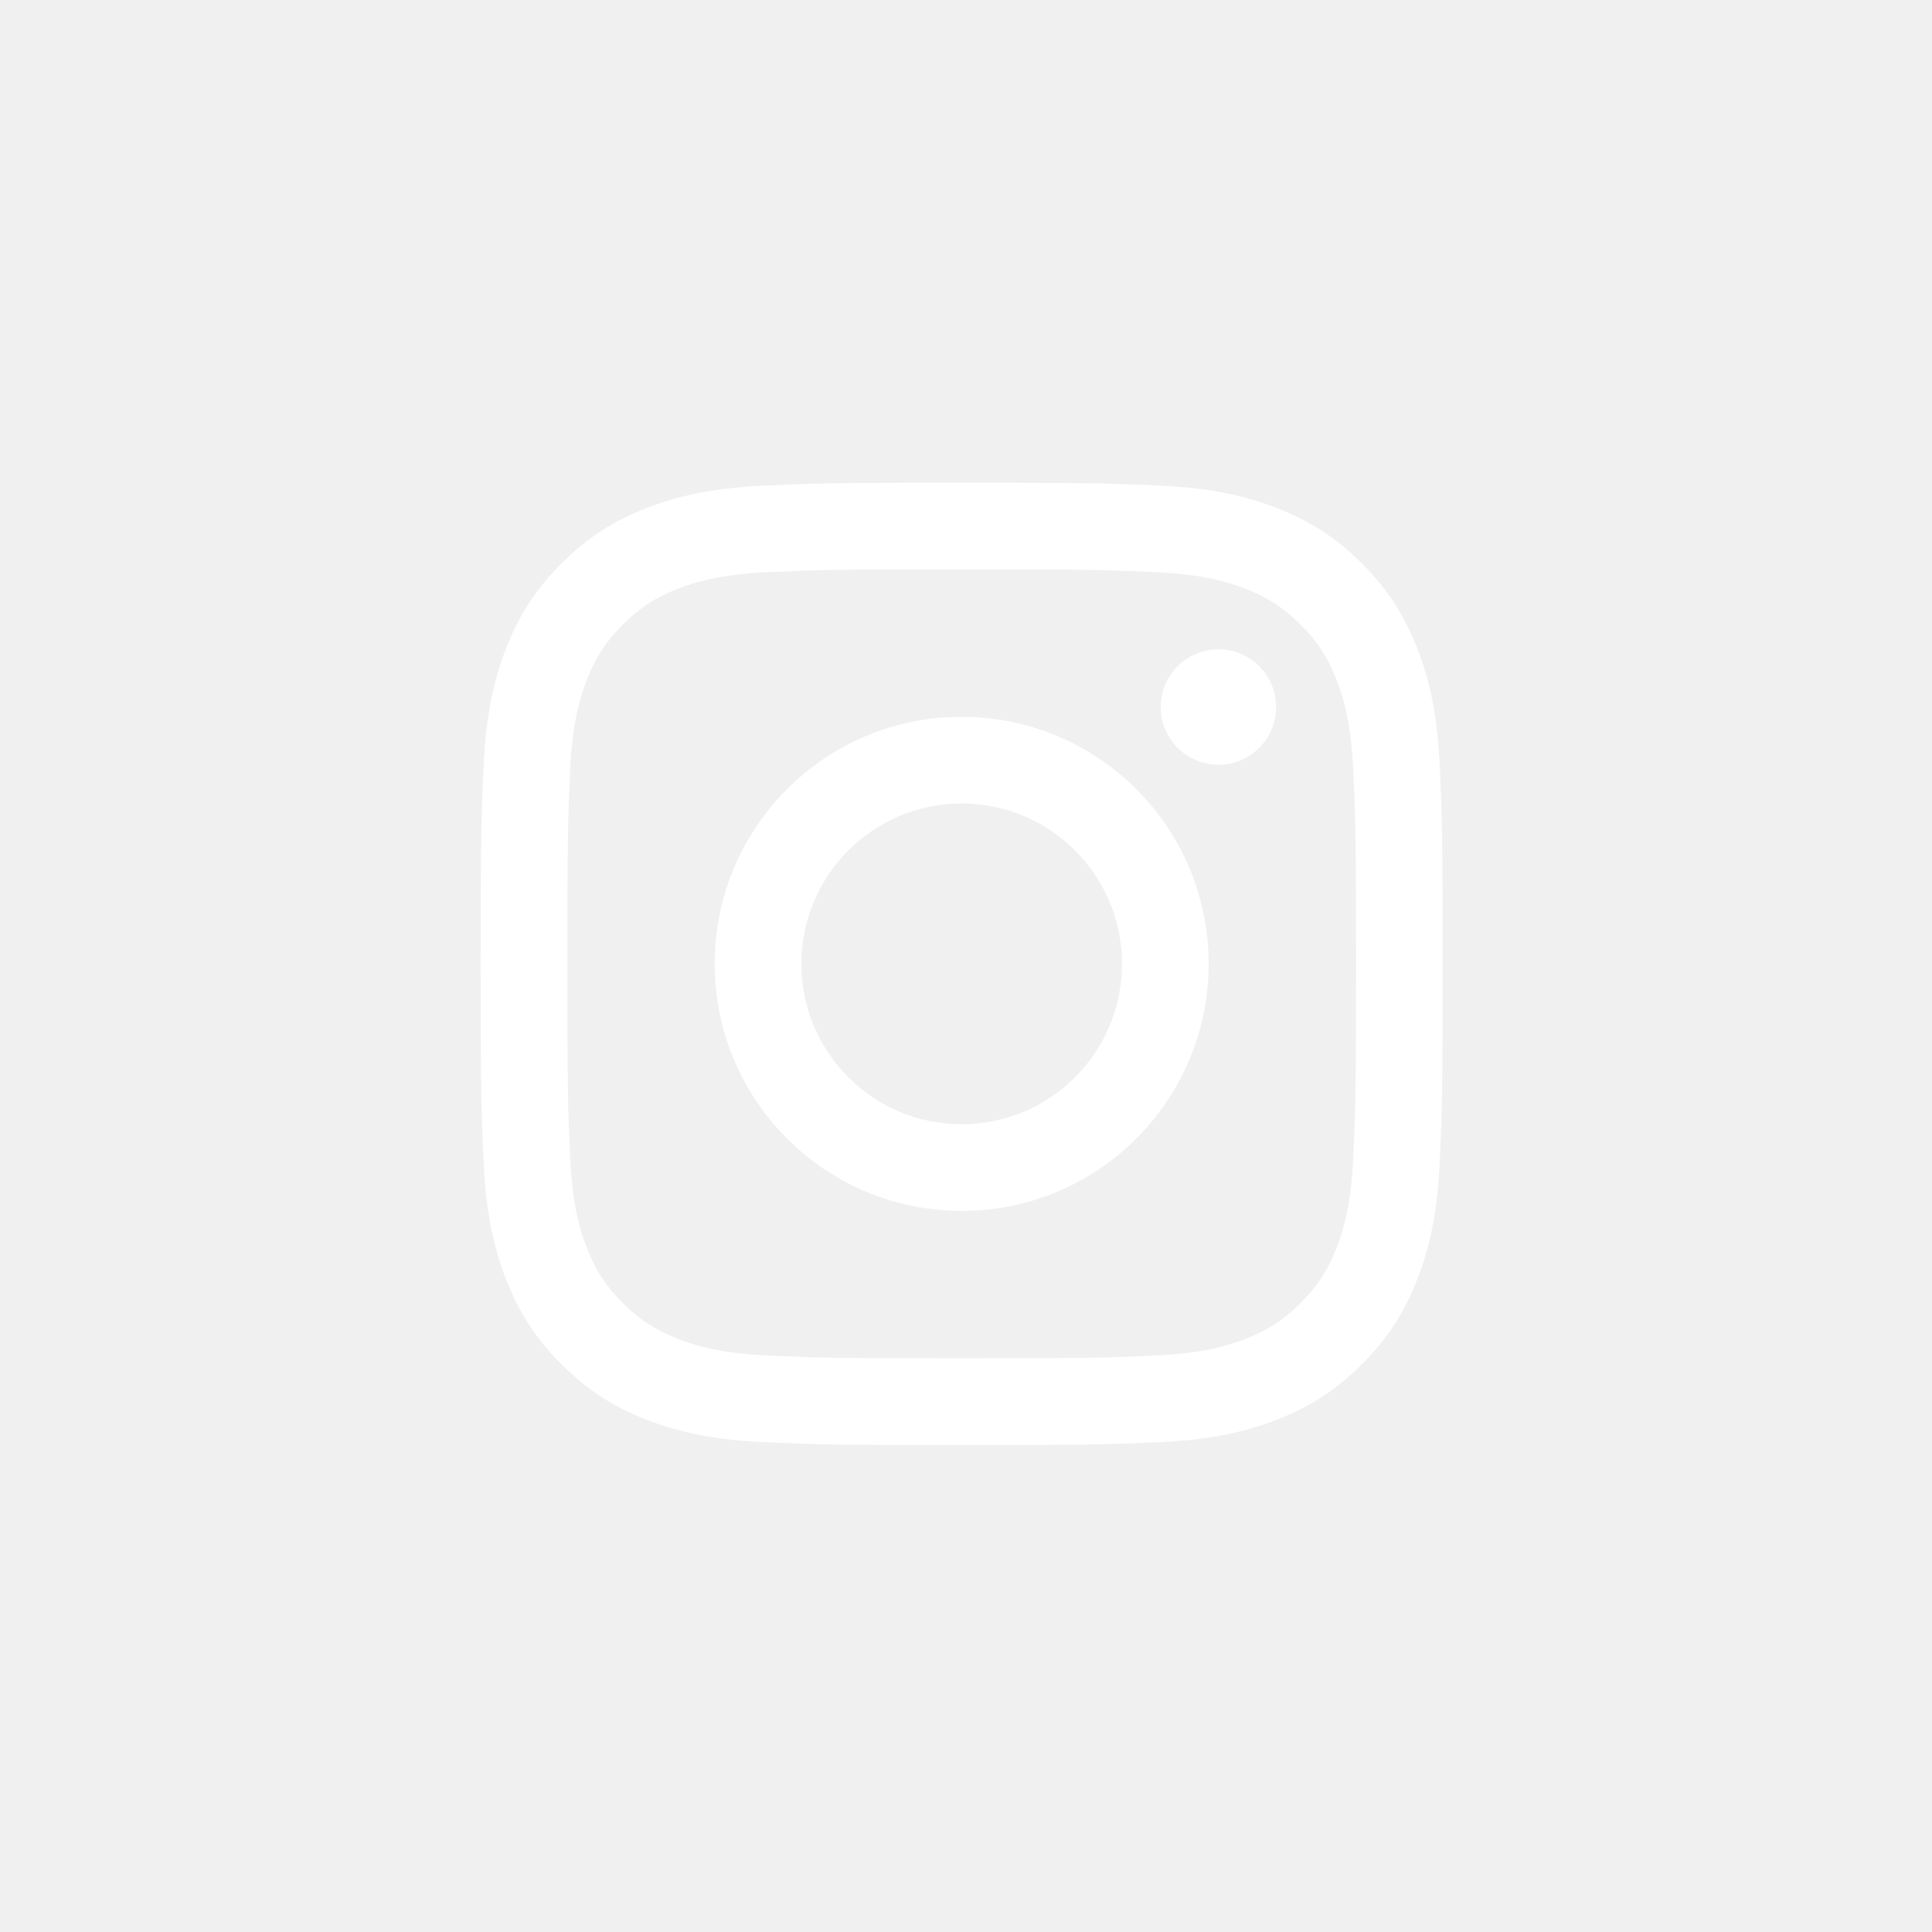
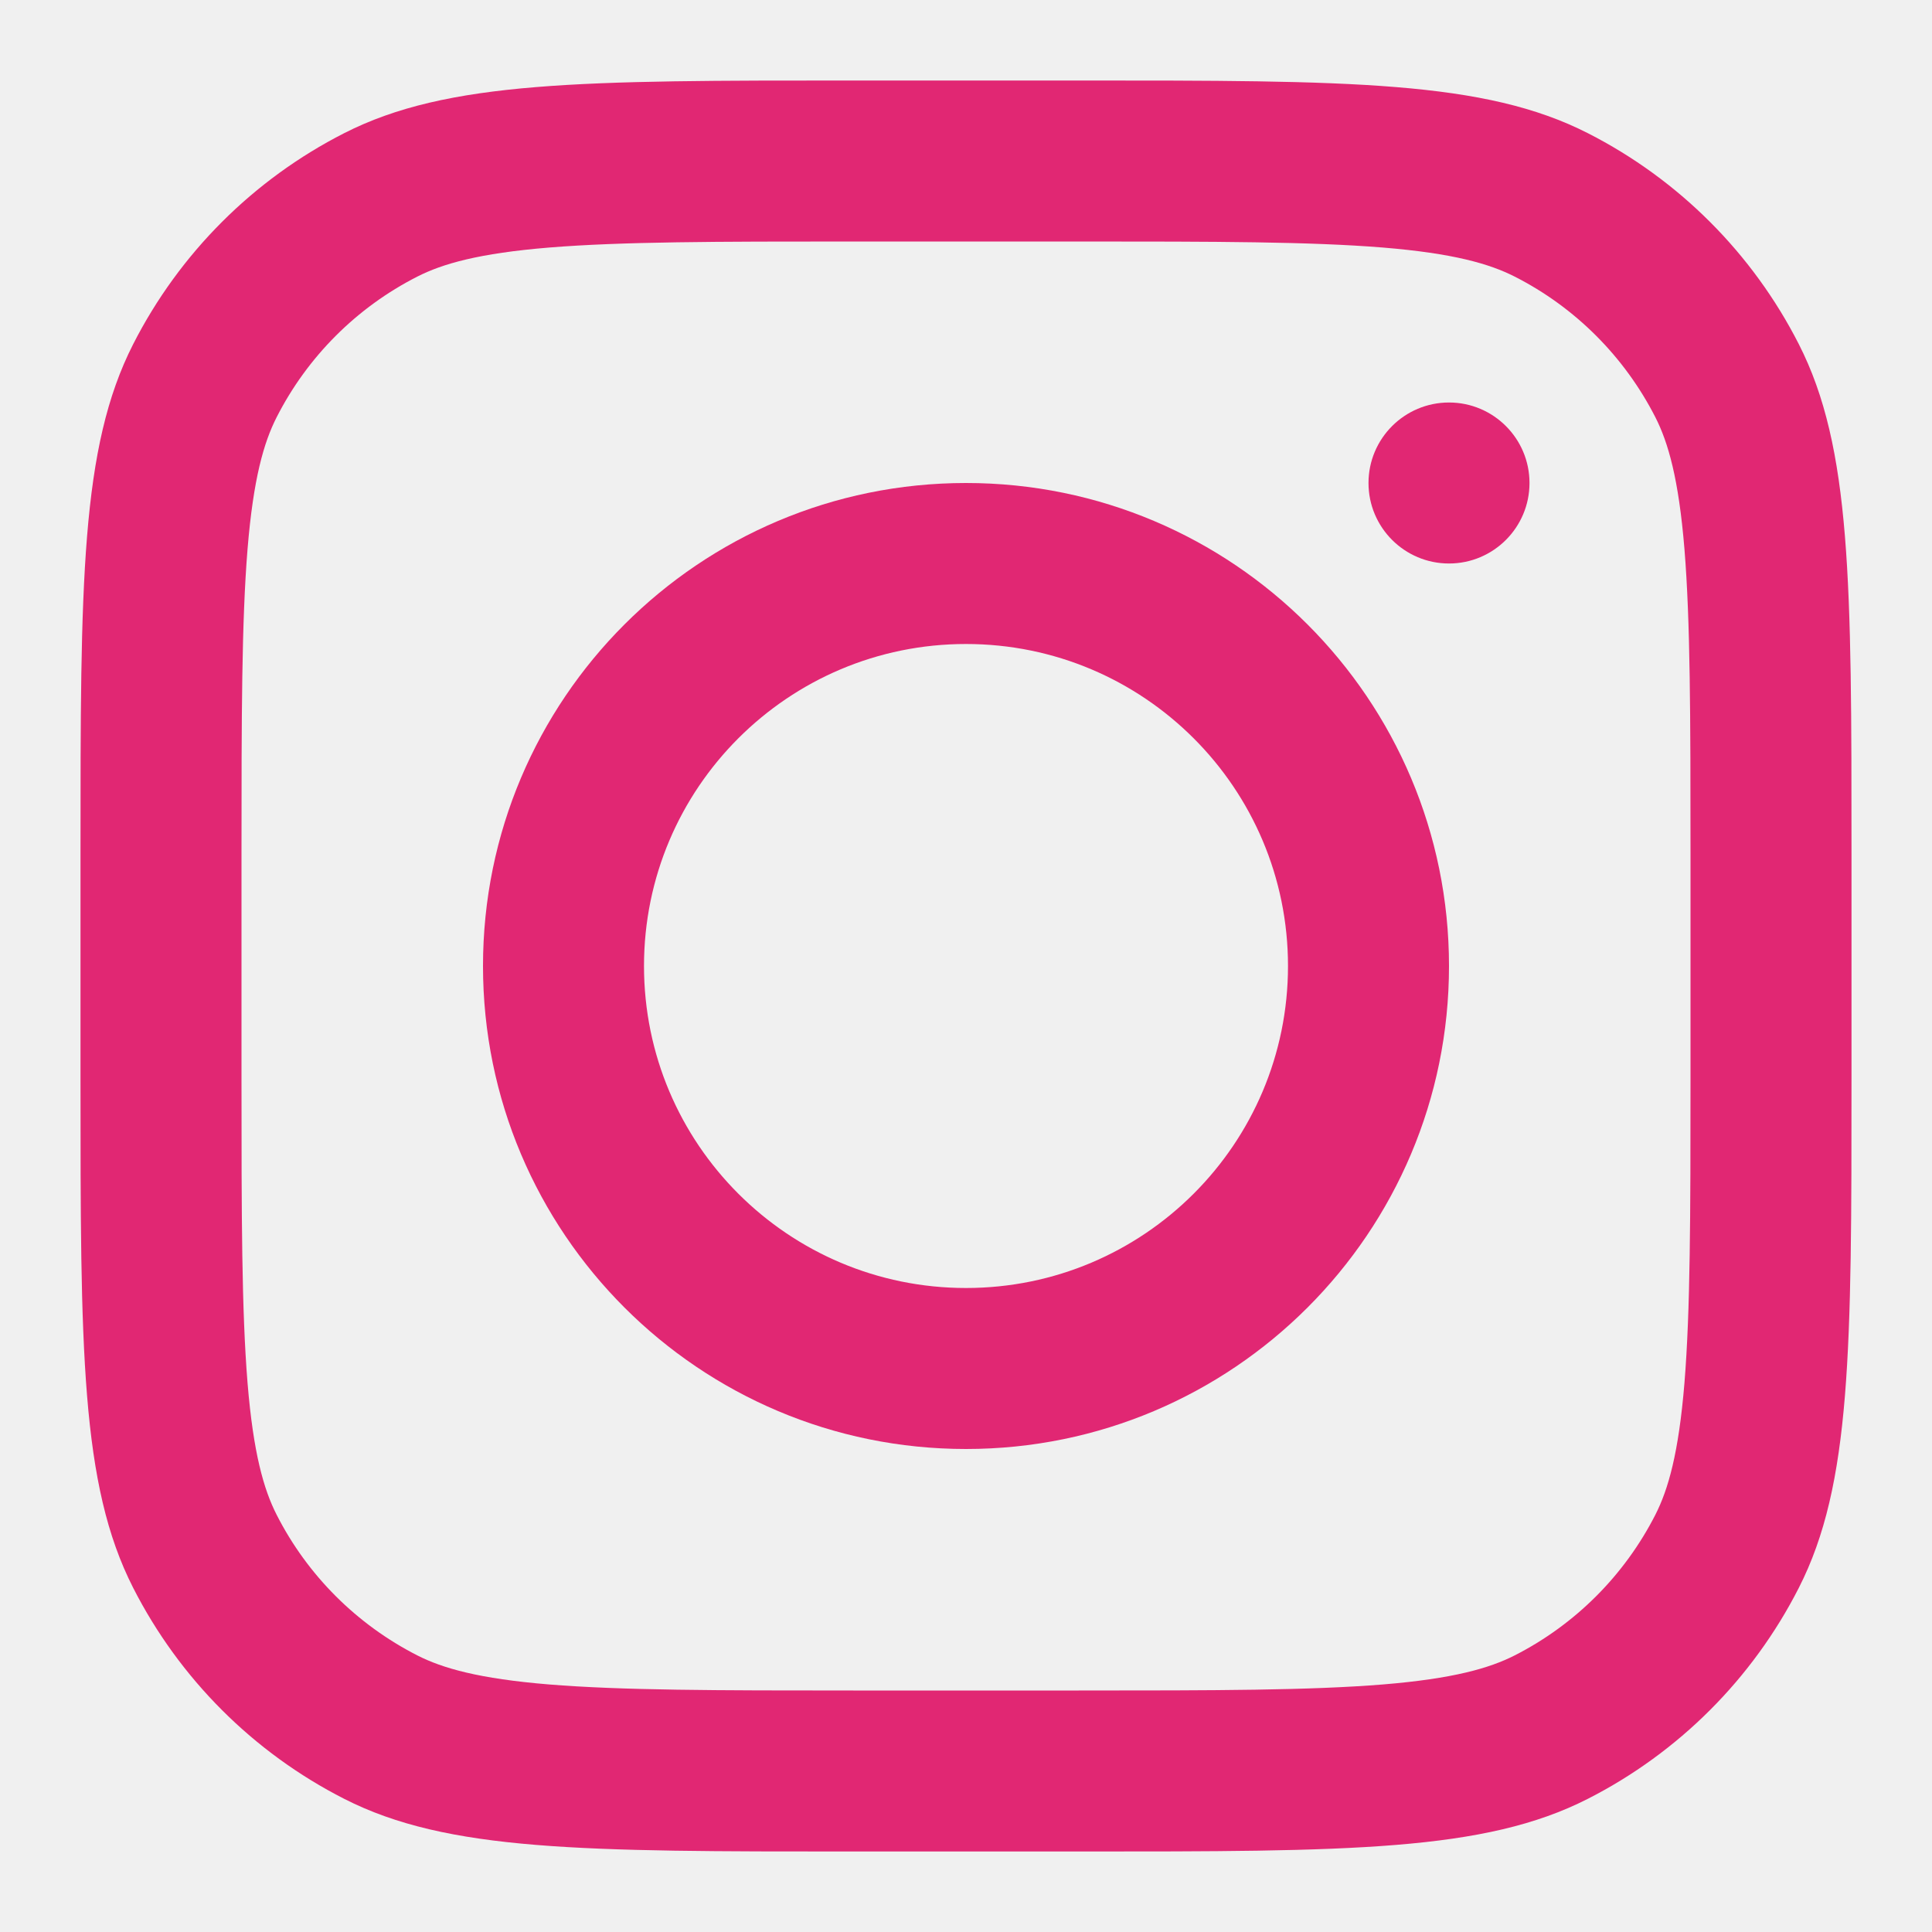
- <svg xmlns="http://www.w3.org/2000/svg" fill="none" height="92" viewBox="0 0 92 92" width="92">
-   <path d="m38.161 45.898c0-4.218 3.417-7.638 7.633-7.638s7.635 3.42 7.635 7.638-3.419 7.638-7.635 7.638-7.633-3.42-7.633-7.638zm-4.128 0c0 6.497 5.265 11.764 11.761 11.764s11.761-5.267 11.761-11.764-5.265-11.764-11.761-11.764-11.761 5.267-11.761 11.764zm21.239-12.231c-0.0.544.161 1.075.463 1.528.302.452.731.805 1.233 1.013s1.055.263 1.588.157 1.023-.367 1.407-.752c.385-.384.646-.874.753-1.407.106-.533.052-1.086-.156-1.589-.208-.502-.56-.932-1.012-1.234-.452-.302-.983-.464-1.527-.464h-.001c-.729 0-1.427.29-1.943.805-.515.515-.805 1.214-.806 1.943zm-18.731 30.88c-2.233-.102-3.447-.474-4.253-.788-1.069-.416-1.832-.912-2.635-1.714s-1.299-1.564-1.713-2.634c-.315-.806-.686-2.021-.788-4.255-.111-2.415-.133-3.14-.133-9.259s.024-6.842.133-9.259c.102-2.234.476-3.446.788-4.255.416-1.07.912-1.833 1.713-2.635.801-.802 1.563-1.299 2.635-1.714.806-.315 2.02-.687 4.253-.788 2.414-.111 3.139-.133 9.253-.133s6.84.024 9.256.133c2.233.102 3.445.476 4.253.788 1.069.415 1.832.912 2.635 1.714.802.801 1.297 1.566 1.713 2.635.314.806.686 2.021.788 4.255.111 2.417.133 3.14.133 9.259s-.022 6.842-.133 9.259c-.102 2.234-.475 3.448-.788 4.255-.416 1.07-.912 1.833-1.713 2.634s-1.565 1.297-2.635 1.714c-.806.315-2.02.687-4.253.788-2.414.111-3.139.133-9.256.133s-6.84-.022-9.253-.133zm-.19-41.421c-2.438.111-4.104.498-5.559 1.064-1.507.585-2.783 1.369-4.057 2.643-1.275 1.273-2.057 2.551-2.642 4.059-.566 1.456-.953 3.122-1.064 5.561-.113 2.443-.139 3.224-.139 9.446s.026 7.003.139 9.446c.111 2.439.498 4.105 1.064 5.561.585 1.506 1.367 2.786 2.642 4.059 1.275 1.272 2.55 2.056 4.057 2.643 1.458.566 3.121.953 5.559 1.064 2.443.111 3.223.139 9.443.139 6.22 0 7.001-.026 9.443-.139 2.438-.111 4.104-.498 5.559-1.064 1.506-.587 2.783-1.369 4.057-2.643 1.275-1.273 2.055-2.552 2.642-4.059.566-1.456.955-3.122 1.064-5.561.111-2.445.137-3.224.137-9.446s-.026-7.003-.137-9.446c-.111-2.439-.498-4.106-1.064-5.561-.586-1.506-1.369-2.783-2.642-4.059-1.273-1.275-2.551-2.058-4.056-2.643-1.458-.566-3.123-.955-5.559-1.064-2.442-.111-3.223-.139-9.443-.139-6.22 0-7.001.026-9.445.139z" fill="#fff" />
+ <svg xmlns="http://www.w3.org/2000/svg" width="800px" height="800px" viewBox="0 0 24 24" fill="none">
+   <g id="SVGRepo_bgCarrier" stroke-width="0" />
+   <g id="SVGRepo_tracerCarrier" stroke-linecap="round" stroke-linejoin="round" />
+   <g id="SVGRepo_iconCarrier">
+     <path fill-rule="evenodd" clip-rule="evenodd" d="M12 18C15.314 18 18 15.314 18 12C18 8.686 15.314 6 12 6C8.686 6 6 8.686 6 12C6 15.314 8.686 18 12 18ZM12 16C14.209 16 16 14.209 16 12C16 9.791 14.209 8 12 8C9.791 8 8 9.791 8 12C8 14.209 9.791 16 12 16Z" fill="#E12773" />
+     <path d="M18 5C17.448 5 17 5.448 17 6C17 6.552 17.448 7 18 7C18.552 7 19 6.552 19 6C19 5.448 18.552 5 18 5Z" fill="#E12773" />
+     <path fill-rule="evenodd" clip-rule="evenodd" d="M1.654 4.276C1 5.56 1 7.24 1 10.6V13.4C1 16.76 1 18.441 1.654 19.724C2.229 20.853 3.147 21.771 4.276 22.346C5.56 23 7.24 23 10.6 23H13.4C16.76 23 18.441 23 19.724 22.346C20.853 21.771 21.771 20.853 22.346 19.724C23 18.441 23 16.76 23 13.4V10.6C23 7.24 23 5.56 22.346 4.276C21.771 3.147 20.853 2.229 19.724 1.654C18.441 1 16.76 1 13.4 1H10.6C7.24 1 5.56 1 4.276 1.654C3.147 2.229 2.229 3.147 1.654 4.276ZM13.4 3H10.6C8.887 3 7.722 3.002 6.822 3.075C5.945 3.147 5.497 3.277 5.184 3.436C4.431 3.819 3.819 4.431 3.436 5.184C3.277 5.497 3.147 5.945 3.075 6.822C3.002 7.722 3 8.887 3 10.6V13.4C3 15.113 3.002 16.278 3.075 17.178C3.147 18.055 3.277 18.503 3.436 18.816C3.819 19.569 4.431 20.18 5.184 20.564C5.497 20.723 5.945 20.853 6.822 20.925C7.722 20.998 8.887 21 10.6 21H13.4C15.113 21 16.278 20.998 17.178 20.925C18.055 20.853 18.503 20.723 18.816 20.564C19.569 20.18 20.18 19.569 20.564 18.816C20.723 18.503 20.853 18.055 20.925 17.178C20.998 16.278 21 15.113 21 13.4V10.6C21 8.887 20.998 7.722 20.925 6.822C20.853 5.945 20.723 5.497 20.564 5.184C20.18 4.431 19.569 3.819 18.816 3.436C18.503 3.277 18.055 3.147 17.178 3.075C16.278 3.002 15.113 3 13.4 3Z" fill="#E12773" />
+   </g>
</svg>
